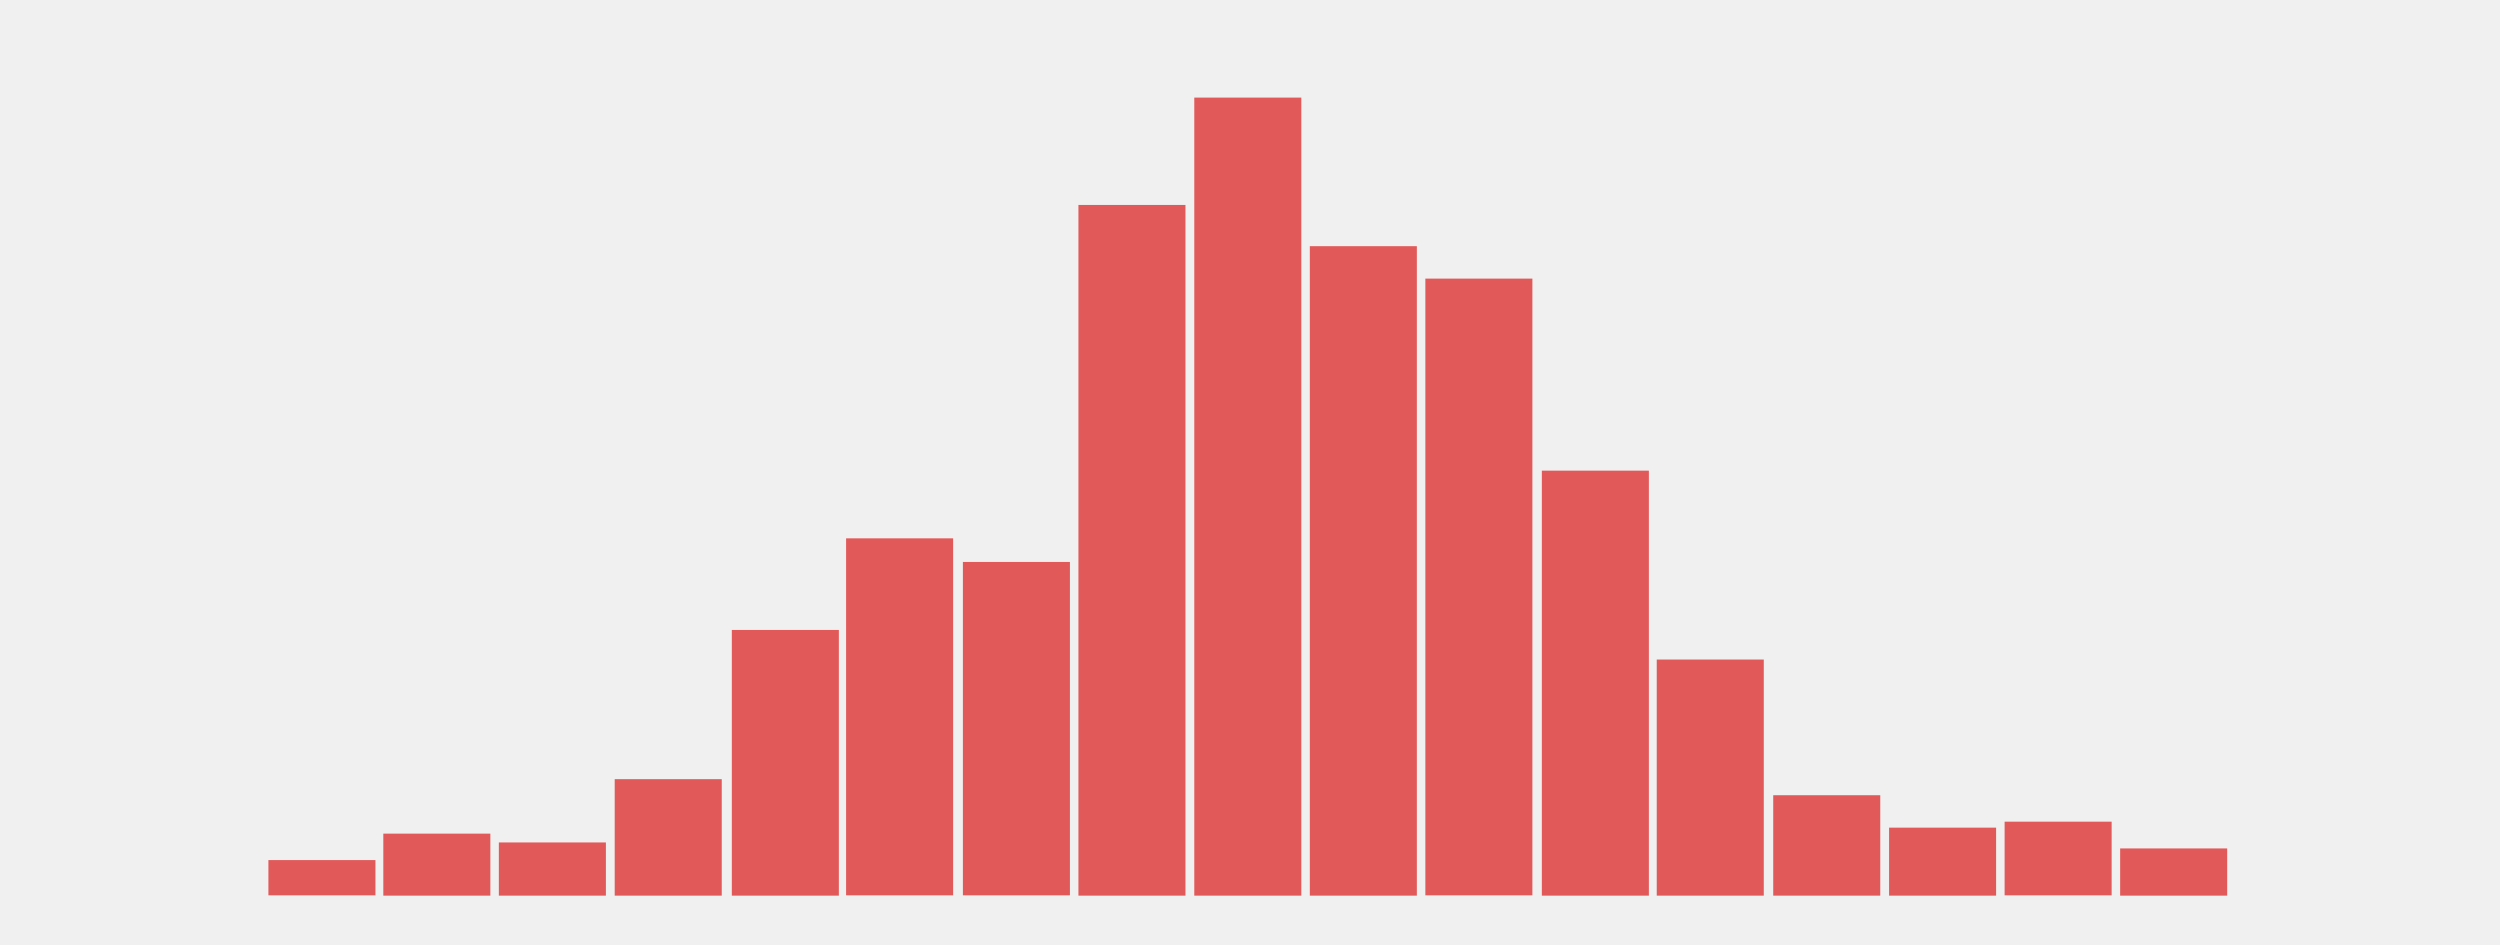
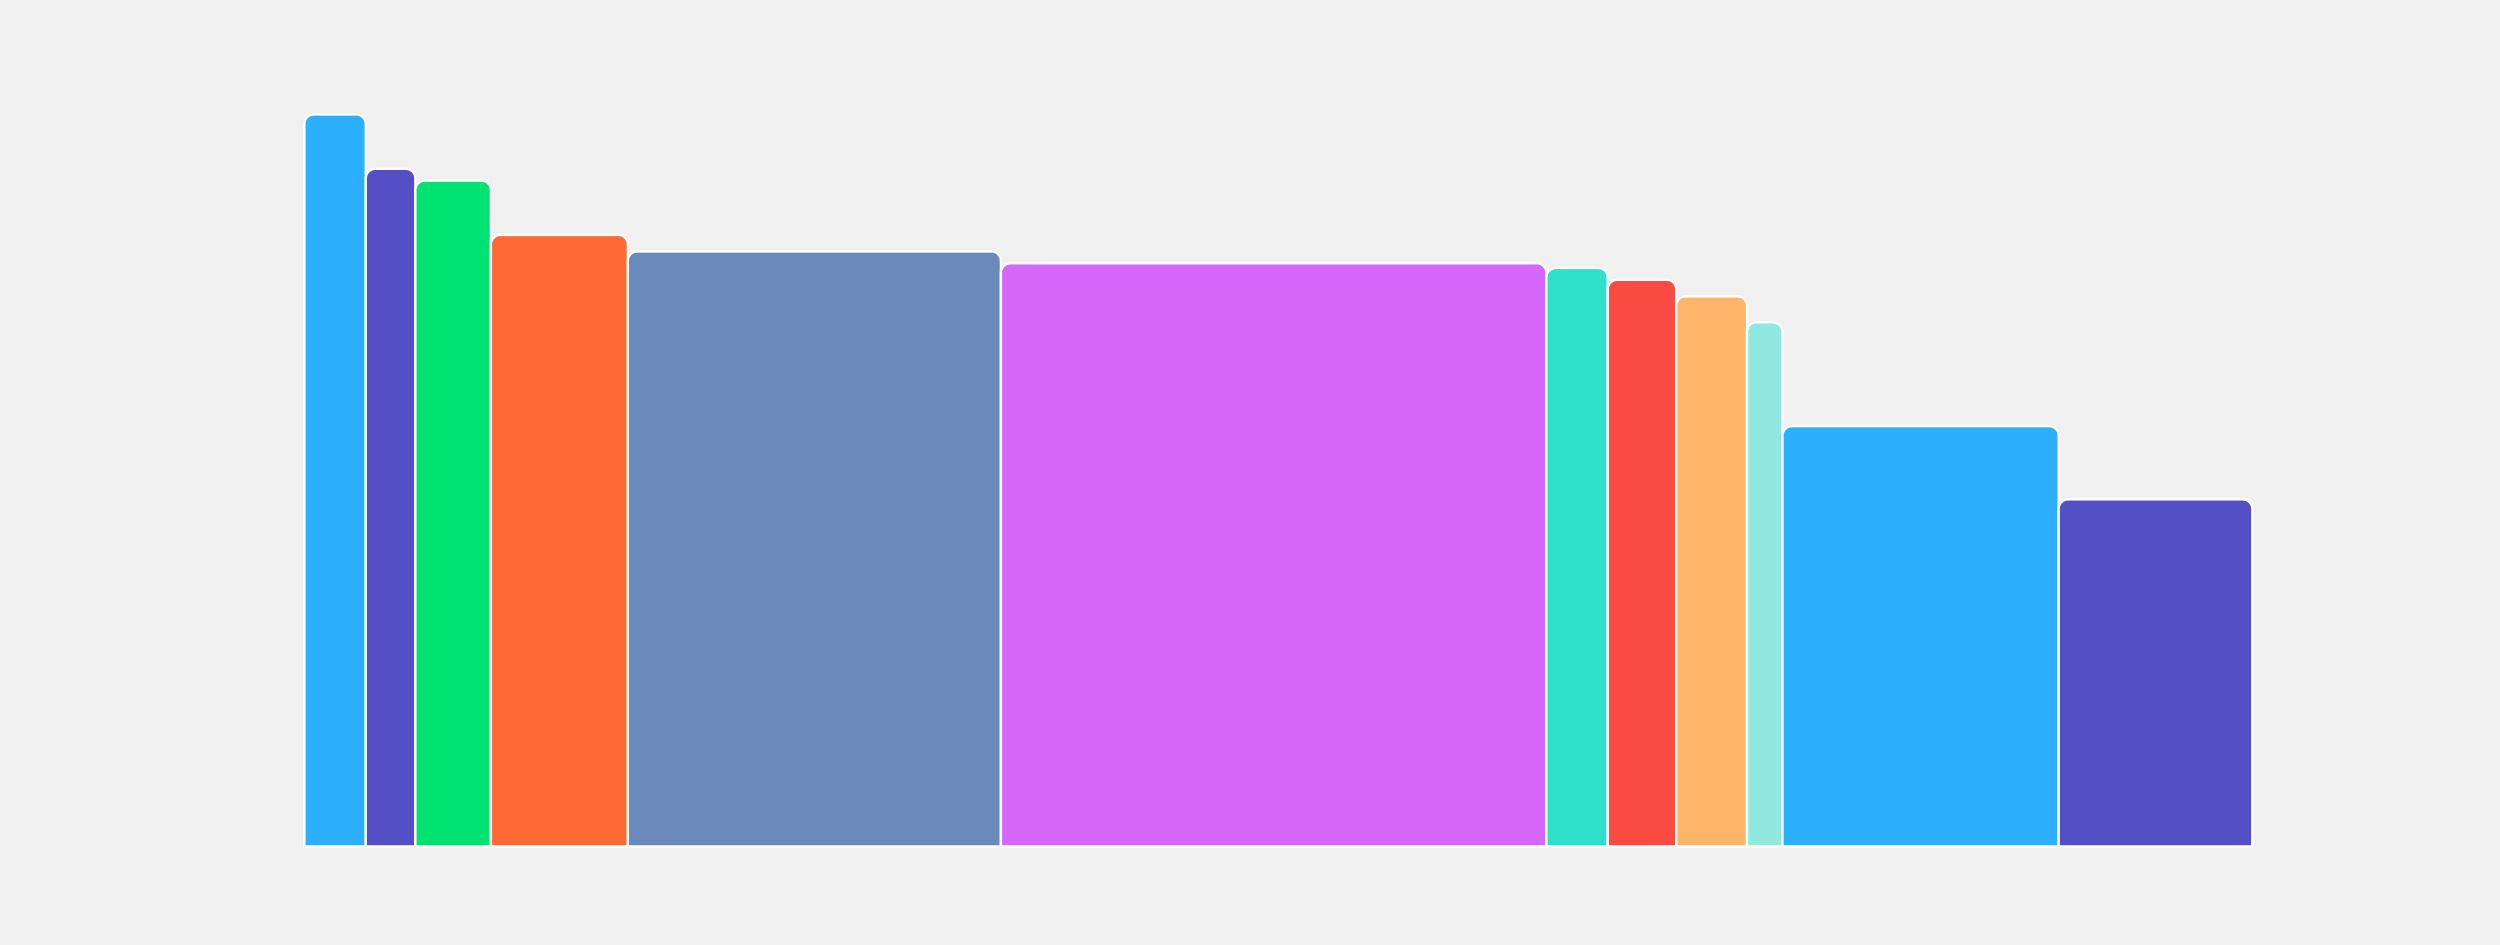
- <svg xmlns="http://www.w3.org/2000/svg" height="340" id="svg" tag_name="svg" viewBox="0,0,750,300" width="900">
-   <rect fill="#e25959" height="11.2" id="rect_16" tag_name="svg/rect_16" width="34" x="63.2" y="273.2" />
-   <rect fill="#e25959" height="19.7" id="rect_15" tag_name="svg/rect_15" width="34" x="99.7" y="264.8" />
-   <rect fill="#e25959" height="16.9" id="rect_14" tag_name="svg/rect_14" width="34" x="136.4" y="267.6" />
-   <rect fill="#e25959" height="37" id="rect_13" tag_name="svg/rect_13" width="34" x="173.2" y="247.5" />
-   <rect fill="#e25959" height="84.4" id="rect_12" tag_name="svg/rect_12" width="34" x="210.4" y="200.1" />
-   <rect fill="#e25959" height="113.4" id="rect_11" tag_name="svg/rect_11" width="34" x="246.7" y="171" />
-   <rect fill="#e25959" height="105.9" id="rect_10" tag_name="svg/rect_10" width="34" x="283.8" y="178.5" />
-   <rect fill="#e25959" height="219.4" id="rect_9" tag_name="svg/rect_9" width="34" x="320.5" y="65.1" />
-   <rect fill="#e25959" height="253.5" id="rect_8" tag_name="svg/rect_8" width="34" x="357.3" y="31" />
-   <rect fill="#e25959" height="206.3" id="rect_7" tag_name="svg/rect_7" width="34" x="394" y="78.2" />
-   <rect fill="#e25959" height="195.9" id="rect_6" tag_name="svg/rect_6" width="34" x="430.7" y="88.5" />
-   <rect fill="#e25959" height="135" id="rect_5" tag_name="svg/rect_5" width="34" x="467.7" y="149.5" />
-   <rect fill="#e25959" height="75" id="rect_4" tag_name="svg/rect_4" width="34" x="504.2" y="209.5" />
-   <rect fill="#e25959" height="31.9" id="rect_3" tag_name="svg/rect_3" width="34" x="541.2" y="252.6" />
-   <rect fill="#e25959" height="21.6" id="rect_2" tag_name="svg/rect_2" width="34" x="578" y="262.9" />
-   <rect fill="#e25959" height="23.4" id="rect_1" tag_name="svg/rect_1" width="34" x="614.7" y="261" />
-   <rect fill="#e25959" height="15" id="rect" tag_name="svg/rect" width="34" x="651.4" y="269.5" />
+ <svg xmlns="http://www.w3.org/2000/svg" width="900" height="340" viewBox="0,0,800,400" id="svg" tag_name="svg">
+   <path d="M 3.5 48.5 L 21.5 48.5 A 4 4 0 0 1 25.5 52.5 L 25.5 358.5 A 0 0 0 0 1 25.5 358.5 L -0.5 358.5 A 0 0 0 0 1 -0.5 358.5 L -0.5 52.5 A 4 4 0 0 1 3.5 48.5 Z" aria-label="Norway, y: 51.9, z: 448,716." fill="rgb(44,175,254)" stroke="#ffffff" stroke-width="1" id="path_11" tag_name="svg/path_11" />
+   <path d="M 29.5 71.5 L 42.5 71.5 A 4 4 0 0 1 46.5 75.5 L 46.5 358.5 A 0 0 0 0 1 46.5 358.5 L 25.5 358.5 A 0 0 0 0 1 25.5 358.5 L 25.5 75.5 A 4 4 0 0 1 29.5 71.5 Z" aria-label="Denmark, y: 48.1, z: 376,430." fill="#544fc5" stroke="#ffffff" stroke-width="1" id="path_10" tag_name="svg/path_10" />
+   <path d="M 50.5 76.5 L 74.5 76.5 A 4 4 0 0 1 78.5 80.5 L 78.5 358.5 A 0 0 0 0 1 78.5 358.5 L 46.5 358.5 A 0 0 0 0 1 46.5 358.5 L 46.5 80.5 A 4 4 0 0 1 50.5 76.5 Z" aria-label="Belgium, y: 47.1, z: 584,699." fill="rgb(0,226,114)" stroke="#ffffff" stroke-width="1" id="path_9" tag_name="svg/path_9" />
+   <path d="M 82.5 99.5 L 132.5 99.5 A 4 4 0 0 1 136.5 103.5 L 136.5 358.5 A 0 0 0 0 1 136.5 358.5 L 78.5 358.5 A 0 0 0 0 1 78.5 358.5 L 78.5 103.5 A 4 4 0 0 1 82.5 99.5 Z" aria-label="Netherlands, y: 43.3, z: 1,034,086." fill="rgb(254,106,53)" stroke="#ffffff" stroke-width="1" id="path_8" tag_name="svg/path_8" />
+   <path d="M 140.5 106.5 L 290.5 106.5 A 4 4 0 0 1 294.5 110.5 L 294.5 358.5 A 0 0 0 0 1 294.5 358.5 L 136.5 358.5 A 0 0 0 0 1 136.5 358.5 L 136.5 110.5 A 4 4 0 0 1 140.5 106.5 Z" aria-label="France, y: 42.2, z: 2,822,455." fill="#6b8abc" stroke="#ffffff" stroke-width="1" id="path_7" tag_name="svg/path_7" />
+   <path d="M 298.5 111.5 L 521.5 111.5 A 4 4 0 0 1 525.5 115.5 L 525.5 358.5 A 0 0 0 0 1 525.5 358.5 L 294.5 358.5 A 0 0 0 0 1 294.5 358.5 L 294.5 115.5 A 4 4 0 0 1 298.5 111.5 Z" aria-label="Germany, y: 41.3, z: 4,122,210." fill="#d568fb" stroke="#ffffff" stroke-width="1" id="path_6" tag_name="svg/path_6" />
+   <path d="M 529.5 113.5 L 547.5 113.5 A 4 4 0 0 1 551.5 117.5 L 551.5 358.5 A 0 0 0 0 1 551.5 358.5 L 525.5 358.5 A 0 0 0 0 1 525.5 358.5 L 525.5 117.5 A 4 4 0 0 1 529.5 113.5 Z" aria-label="Austria, y: 40.9, z: 478,190." fill="#2ee0ca" stroke="#ffffff" stroke-width="1" id="path_5" tag_name="svg/path_5" />
+   <path d="M 555.5 118.5 L 576.5 118.5 A 4 4 0 0 1 580.5 122.5 L 580.5 358.5 A 0 0 0 0 1 580.5 358.5 L 551.5 358.5 A 0 0 0 0 1 551.5 358.5 L 551.5 122.5 A 4 4 0 0 1 555.5 118.5 Z" aria-label="Ireland, y: 40.2, z: 504,620." fill="#fa4b42" stroke="#ffffff" stroke-width="1" id="path_4" tag_name="svg/path_4" />
+   <path d="M 584.5 125.5 L 606.5 125.5 A 4 4 0 0 1 610.5 129.5 L 610.5 358.5 A 0 0 0 0 1 610.5 358.5 L 580.5 358.5 A 0 0 0 0 1 580.5 358.5 L 580.5 129.5 A 4 4 0 0 1 584.5 125.5 Z" aria-label="Sweden, y: 38.9, z: 540,651." fill="#feb56a" stroke="#ffffff" stroke-width="1" id="path_3" tag_name="svg/path_3" />
+   <path d="M 614.5 136.5 L 621.5 136.5 A 4 4 0 0 1 625.5 140.5 L 625.5 358.5 A 0 0 0 0 1 625.5 358.5 L 610.5 358.5 A 0 0 0 0 1 610.5 358.5 L 610.5 140.5 A 4 4 0 0 1 614.5 136.5 Z" aria-label="Finland, y: 37.1, z: 274,880." fill="#91e8e1" stroke="#ffffff" stroke-width="1" id="path_2" tag_name="svg/path_2" />
+   <path d="M 629.5 180.5 L 738.5 180.5 A 4 4 0 0 1 742.5 184.5 L 742.5 358.5 A 0 0 0 0 1 742.5 358.5 L 625.5 358.5 A 0 0 0 0 1 625.5 358.5 L 625.5 184.5 A 4 4 0 0 1 629.5 180.5 Z" aria-label="Italy, y: 29.8, z: 2,085,375." fill="#2caffe" stroke="#ffffff" stroke-width="1" id="path_1" tag_name="svg/path_1" />
+   <path d="M 746.5 211.5 L 820.5 211.5 A 4 4 0 0 1 824.5 215.5 L 824.5 358.5 A 0 0 0 0 1 824.5 358.5 L 742.5 358.5 A 0 0 0 0 1 742.5 358.5 L 742.5 215.5 A 4 4 0 0 1 746.5 211.5 Z" aria-label="Spain, y: 24.6, z: 1,461,889." fill="#544fc5" stroke="#ffffff" stroke-width="1" id="path" tag_name="svg/path" />
</svg>
